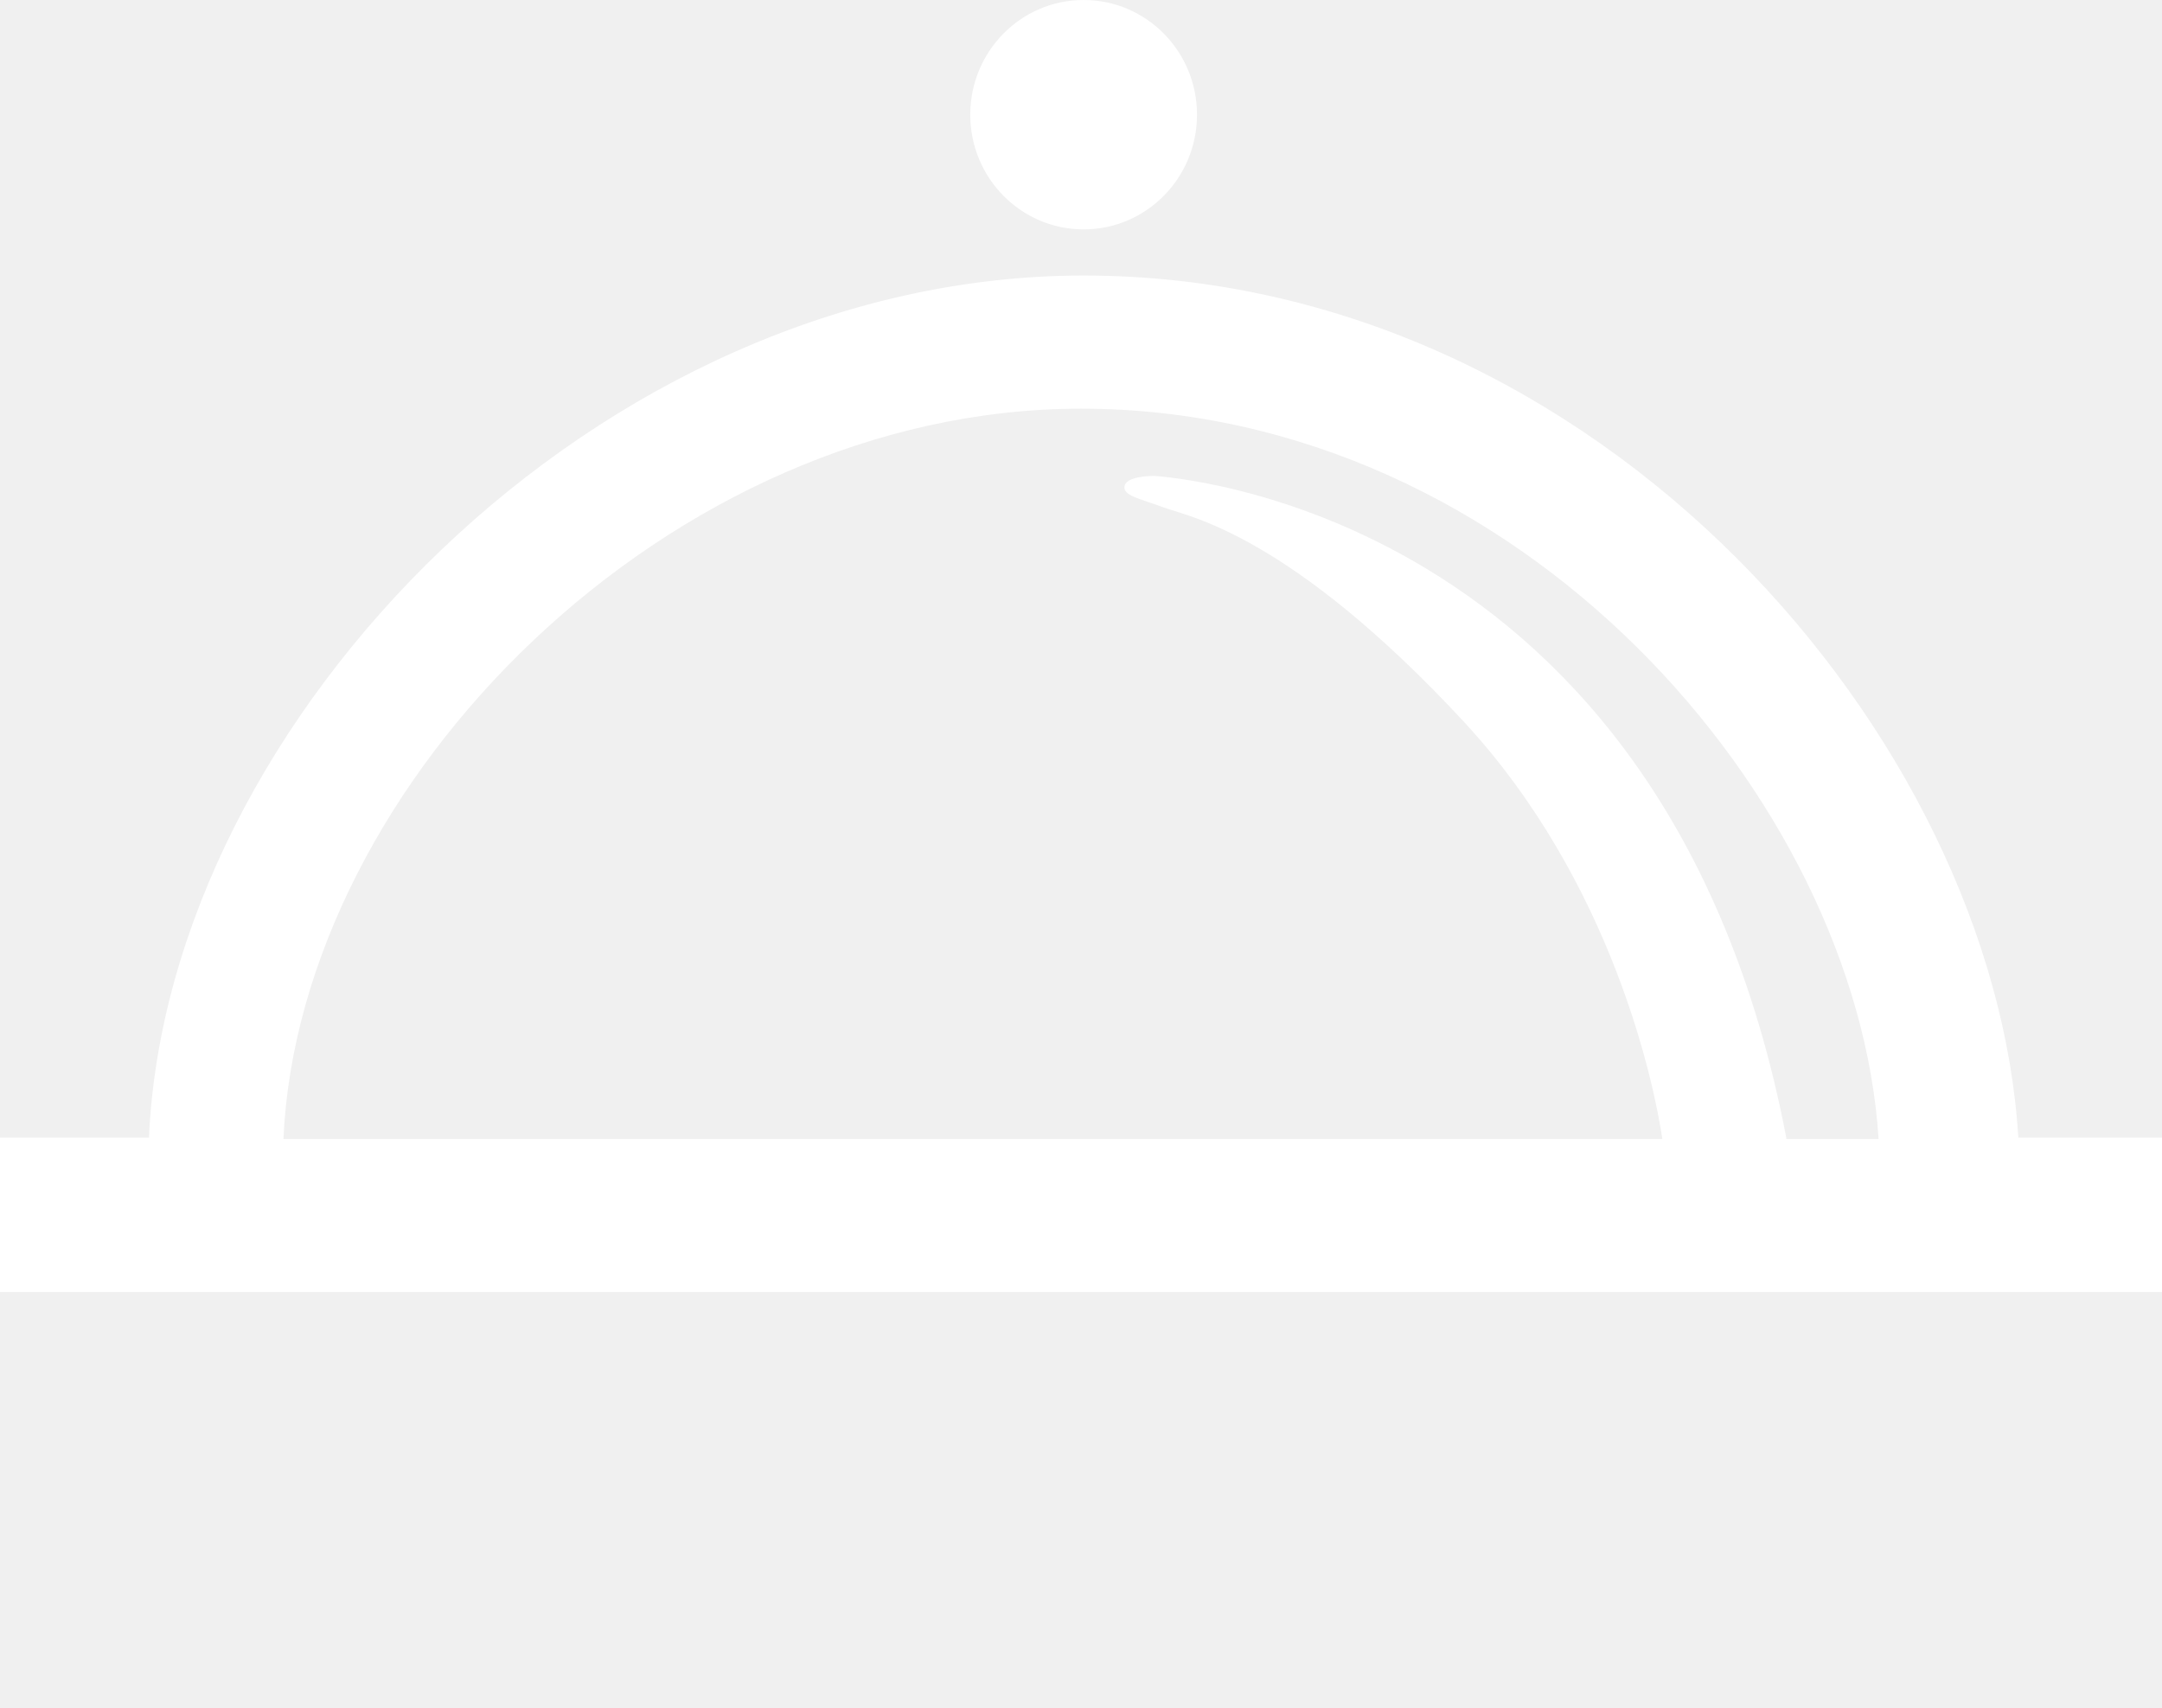
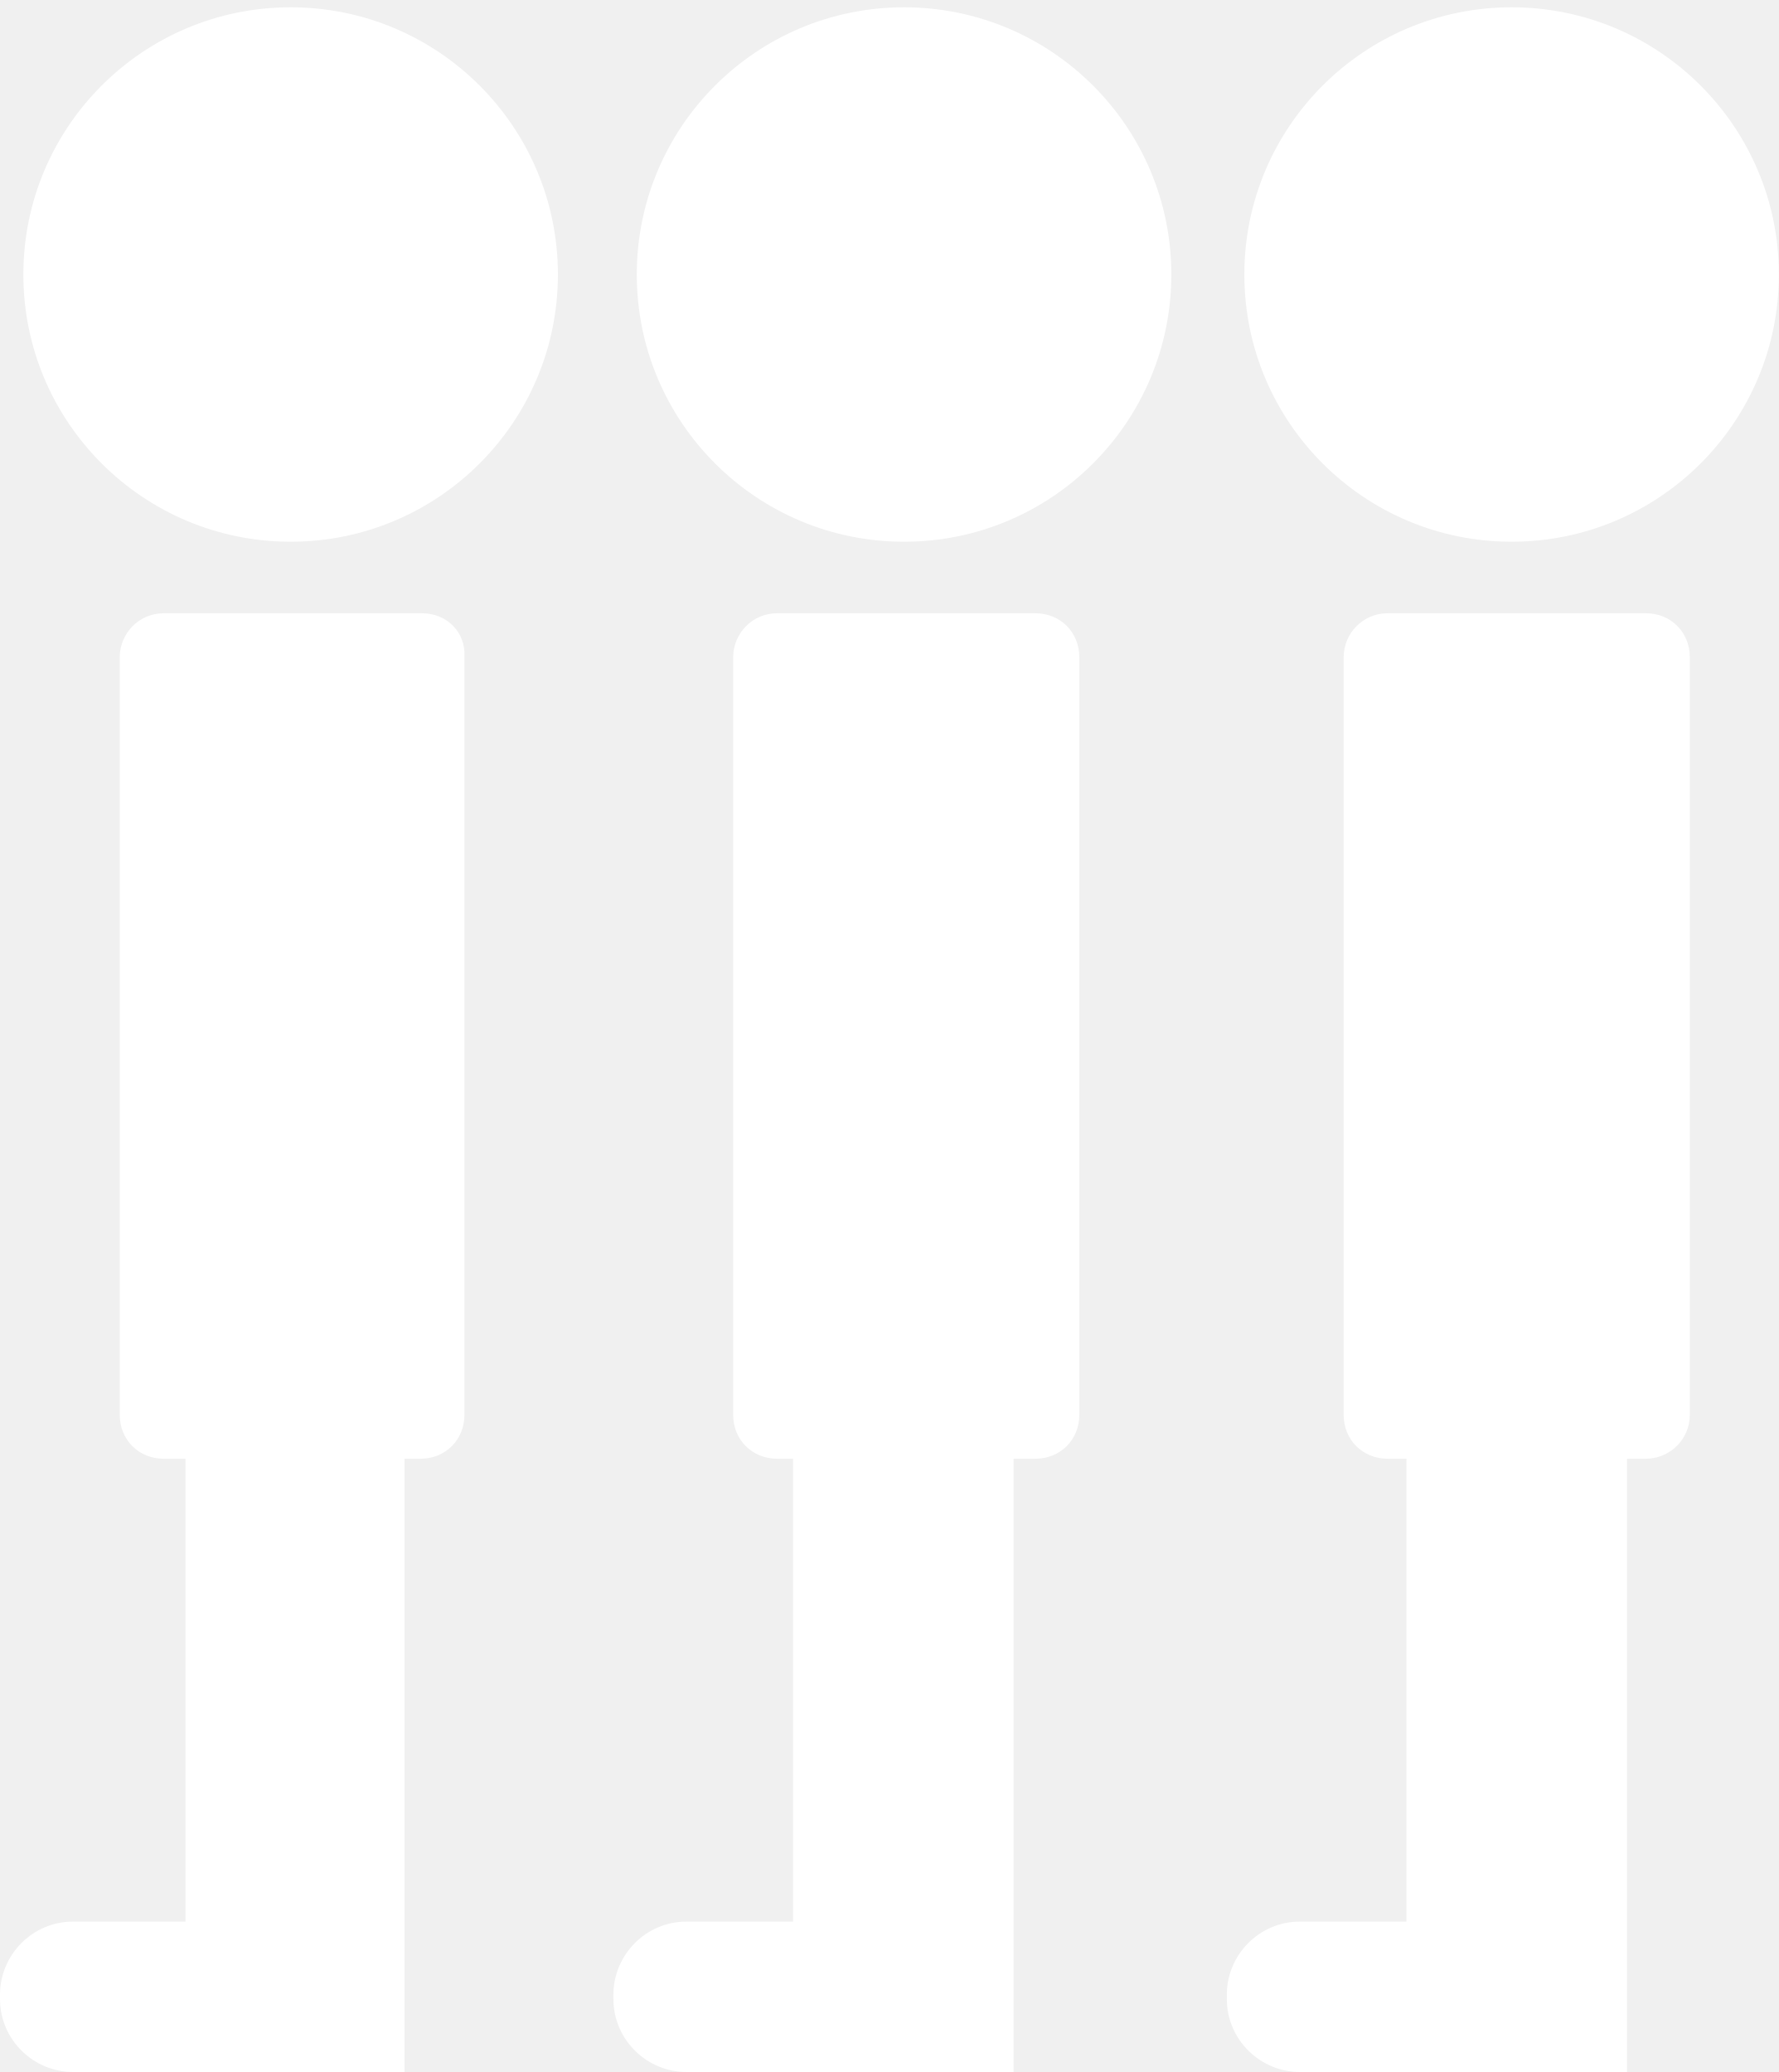
- <svg xmlns="http://www.w3.org/2000/svg" version="1.1" id="Layer_1" x="0px" y="0px" viewBox="0 0 164 129.5" style="enable-background:new 0 0 164 129.5;" xml:space="preserve">
+ <svg xmlns="http://www.w3.org/2000/svg" version="1.1" id="Layer_1" x="0px" y="0px" viewBox="0 0 121.8 141.9" style="enable-background:new 0 0 121.8 141.9;" xml:space="preserve">
  <style type="text/css">
	.st0{display:none;fill:#020202;}
- 	.st1{fill:#FFFFFF;}
- 	.st2{display:none;}
- 	.st3{display:inline;fill:#FFFFFF;}
+ 	.st1{display:none;}
+ 	.st2{display:inline;fill:#FFFFFF;}
+ 	.st3{fill:#FFFFFF;}
</style>
-   <rect y="-12.4" class="st0" width="164" height="141.9" />
-   <g id="order">
-     <ellipse class="st1" cx="82.2" cy="8.7" rx="8.6" ry="8.7" />
-     <path class="st1" d="M153.1,86.3c-1.8-30.2-31.7-65.4-70.9-65.4c-36.7,0-69.5,33.6-70.9,65.4H0V98h164V86.3H153.1z M135.5,86.3   c-9.2-48-47.2-50.1-47.9-50.2c-0.7,0-2.2,0.1-2.3,0.8s1.1,0.9,3,1.6s9.5,2,22.7,16.2c11.4,12.3,14.5,27.7,15.1,31.7H21.5   c1.2-27,29.2-55.4,60.5-55.4c33.4,0,58.9,29.8,60.5,55.4H135.5z" />
+   <rect class="st0" width="121.8" height="141.9" />
+   <g id="order" class="st1">
+     <ellipse class="st2" cx="221.1" cy="24.6" rx="8.6" ry="8.7" />
+     <path class="st2" d="M292,102.2c-1.8-30.2-31.7-65.4-70.9-65.4c-36.7,0-69.5,33.6-70.9,65.4h-11.3v11.7h164v-11.7H292z    M274.4,102.2c-9.2-48-47.2-50.1-47.9-50.2c-0.7,0-2.2,0.1-2.3,0.8s1.1,0.9,3,1.6s9.5,2,22.7,16.2c11.4,12.3,14.5,27.7,15.1,31.7   H160.4c1.2-27,29.2-55.4,60.5-55.4c33.4,0,58.9,29.8,60.5,55.4H274.4z" />
  </g>
-   <g id="waiting" class="st2">
-     <circle class="st3" cx="87" cy="6.4" r="18.3" />
-     <circle class="st3" cx="45" cy="6.4" r="18.3" />
-     <circle class="st3" cx="128.6" cy="6.4" r="18.3" />
-     <path class="st3" d="M54,29.6H36.3c-1.7,0-3,1.4-3,3v51.9c0,1.7,1.3,3,3,3h1.5v31.7h-7.6c-2.8,0-5,2.3-5,5v0.3c0,2.8,2.3,5,5,5h7.6   h3.6h11.5v-42H54c1.7,0,3-1.3,3-3V32.6C57,30.9,55.7,29.6,54,29.6z" />
-     <path class="st3" d="M96,29.6H78.3c-1.7,0-3,1.4-3,3v51.9c0,1.7,1.3,3,3,3h1.1v31.7h-7.3c-2.8,0-5,2.3-5,5v0.3c0,2.8,2.3,5,5,5h7.3   h4h11.1v-42H96c1.7,0,3-1.3,3-3V32.6C99,30.9,97.7,29.6,96,29.6z" />
-     <path class="st3" d="M137.8,29.6H120c-1.7,0-3,1.4-3,3v51.9c0,1.7,1.3,3,3,3h1.3v31.7h-7.3c-2.8,0-5,2.3-5,5v0.3c0,2.8,2.3,5,5,5   h7.3h4h11.1v-42h1.3c1.6,0,3-1.3,3-3V32.6C140.8,30.9,139.4,29.6,137.8,29.6z" />
+   <g id="waiting">
+     <circle class="st3" cx="61.9" cy="18.8" r="18.3" />
+     <circle class="st3" cx="19.9" cy="18.8" r="18.3" />
+     <circle class="st3" cx="103.5" cy="18.8" r="18.3" />
+     <path class="st3" d="M28.9,42H11.2c-1.7,0-3,1.4-3,3v51.9c0,1.7,1.3,3,3,3h1.5v31.7H5c-2.8,0-5,2.3-5,5v0.3c0,2.8,2.3,5,5,5h7.6   h3.6h11.5v-42h1.1c1.7,0,3-1.3,3-3V45C31.9,43.3,30.6,42,28.9,42z" />
+     <path class="st3" d="M70.9,42H53.2c-1.7,0-3,1.4-3,3v51.9c0,1.7,1.3,3,3,3h1.1v31.7H47c-2.8,0-5,2.3-5,5v0.3c0,2.8,2.3,5,5,5h7.3h4   h11.1v-42h1.5c1.7,0,3-1.3,3-3V45C73.9,43.3,72.6,42,70.9,42z" />
+     <path class="st3" d="M112.7,42H95c-1.7,0-3,1.4-3,3v51.9c0,1.7,1.3,3,3,3h1.3v31.7H89c-2.8,0-5,2.3-5,5v0.3c0,2.8,2.3,5,5,5h7.3h4   h11.1v-42h1.3c1.6,0,3-1.3,3-3V45C115.7,43.3,114.4,42,112.7,42z" />
  </g>
</svg>
